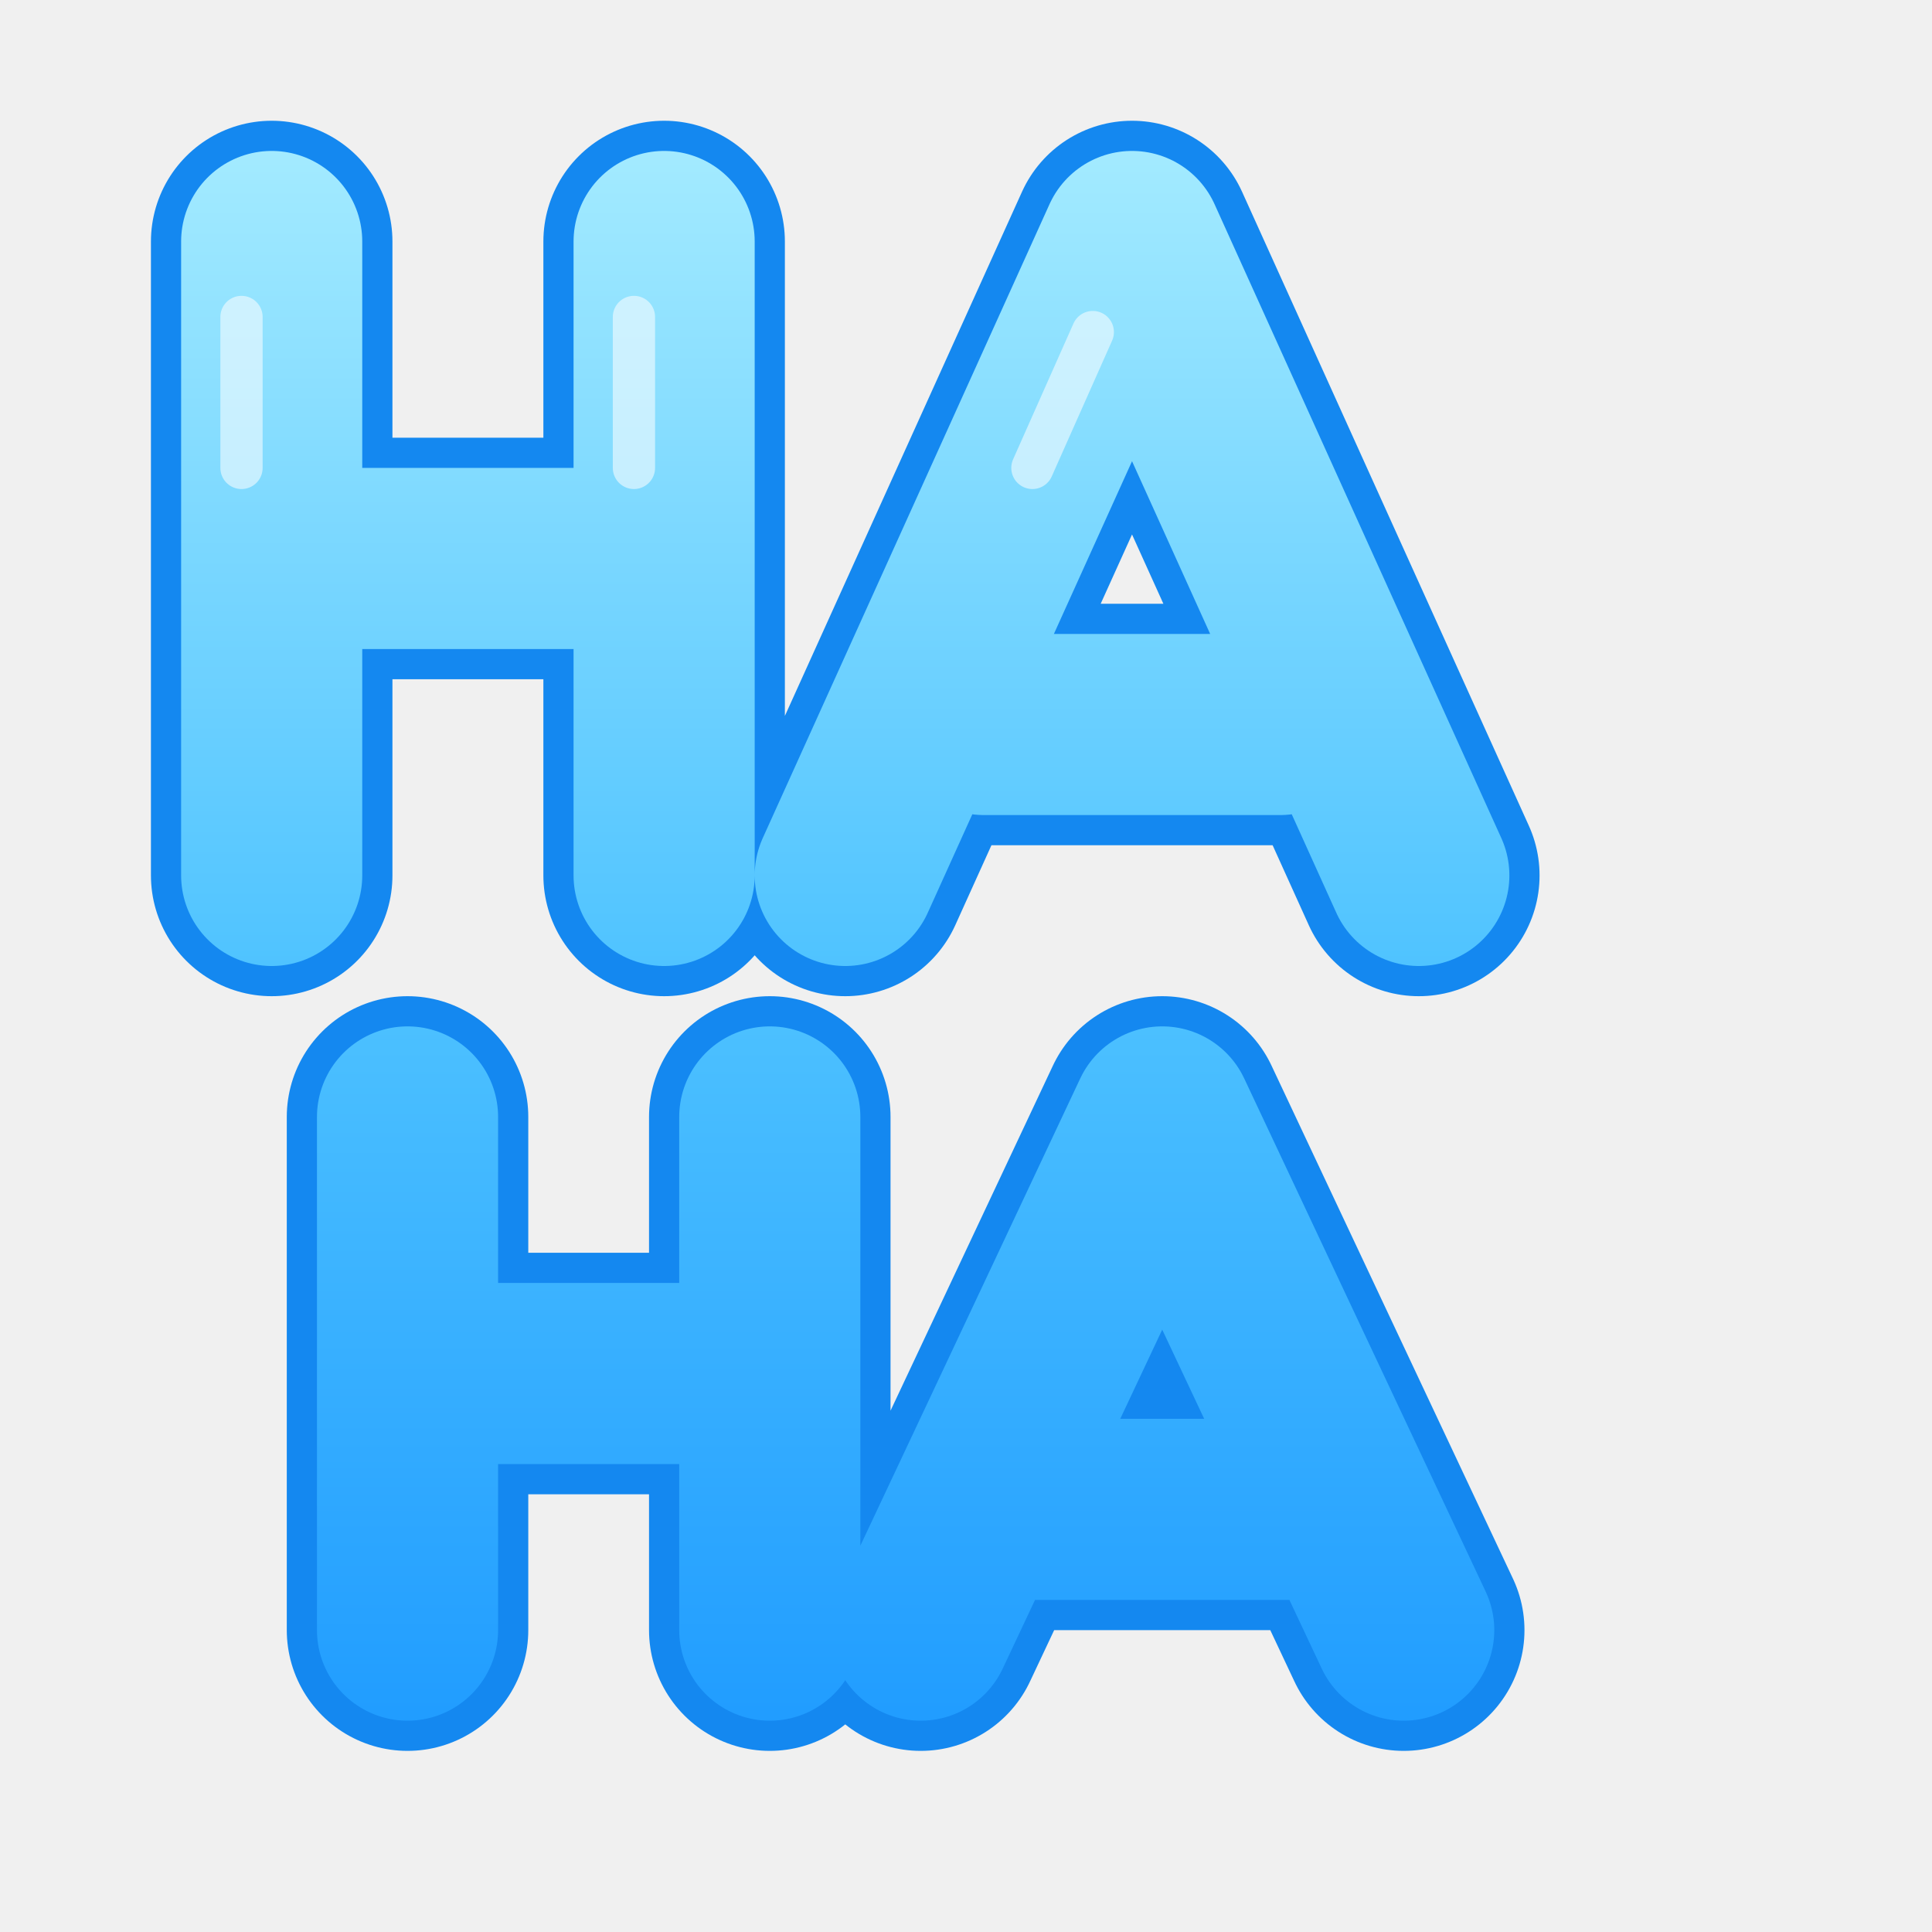
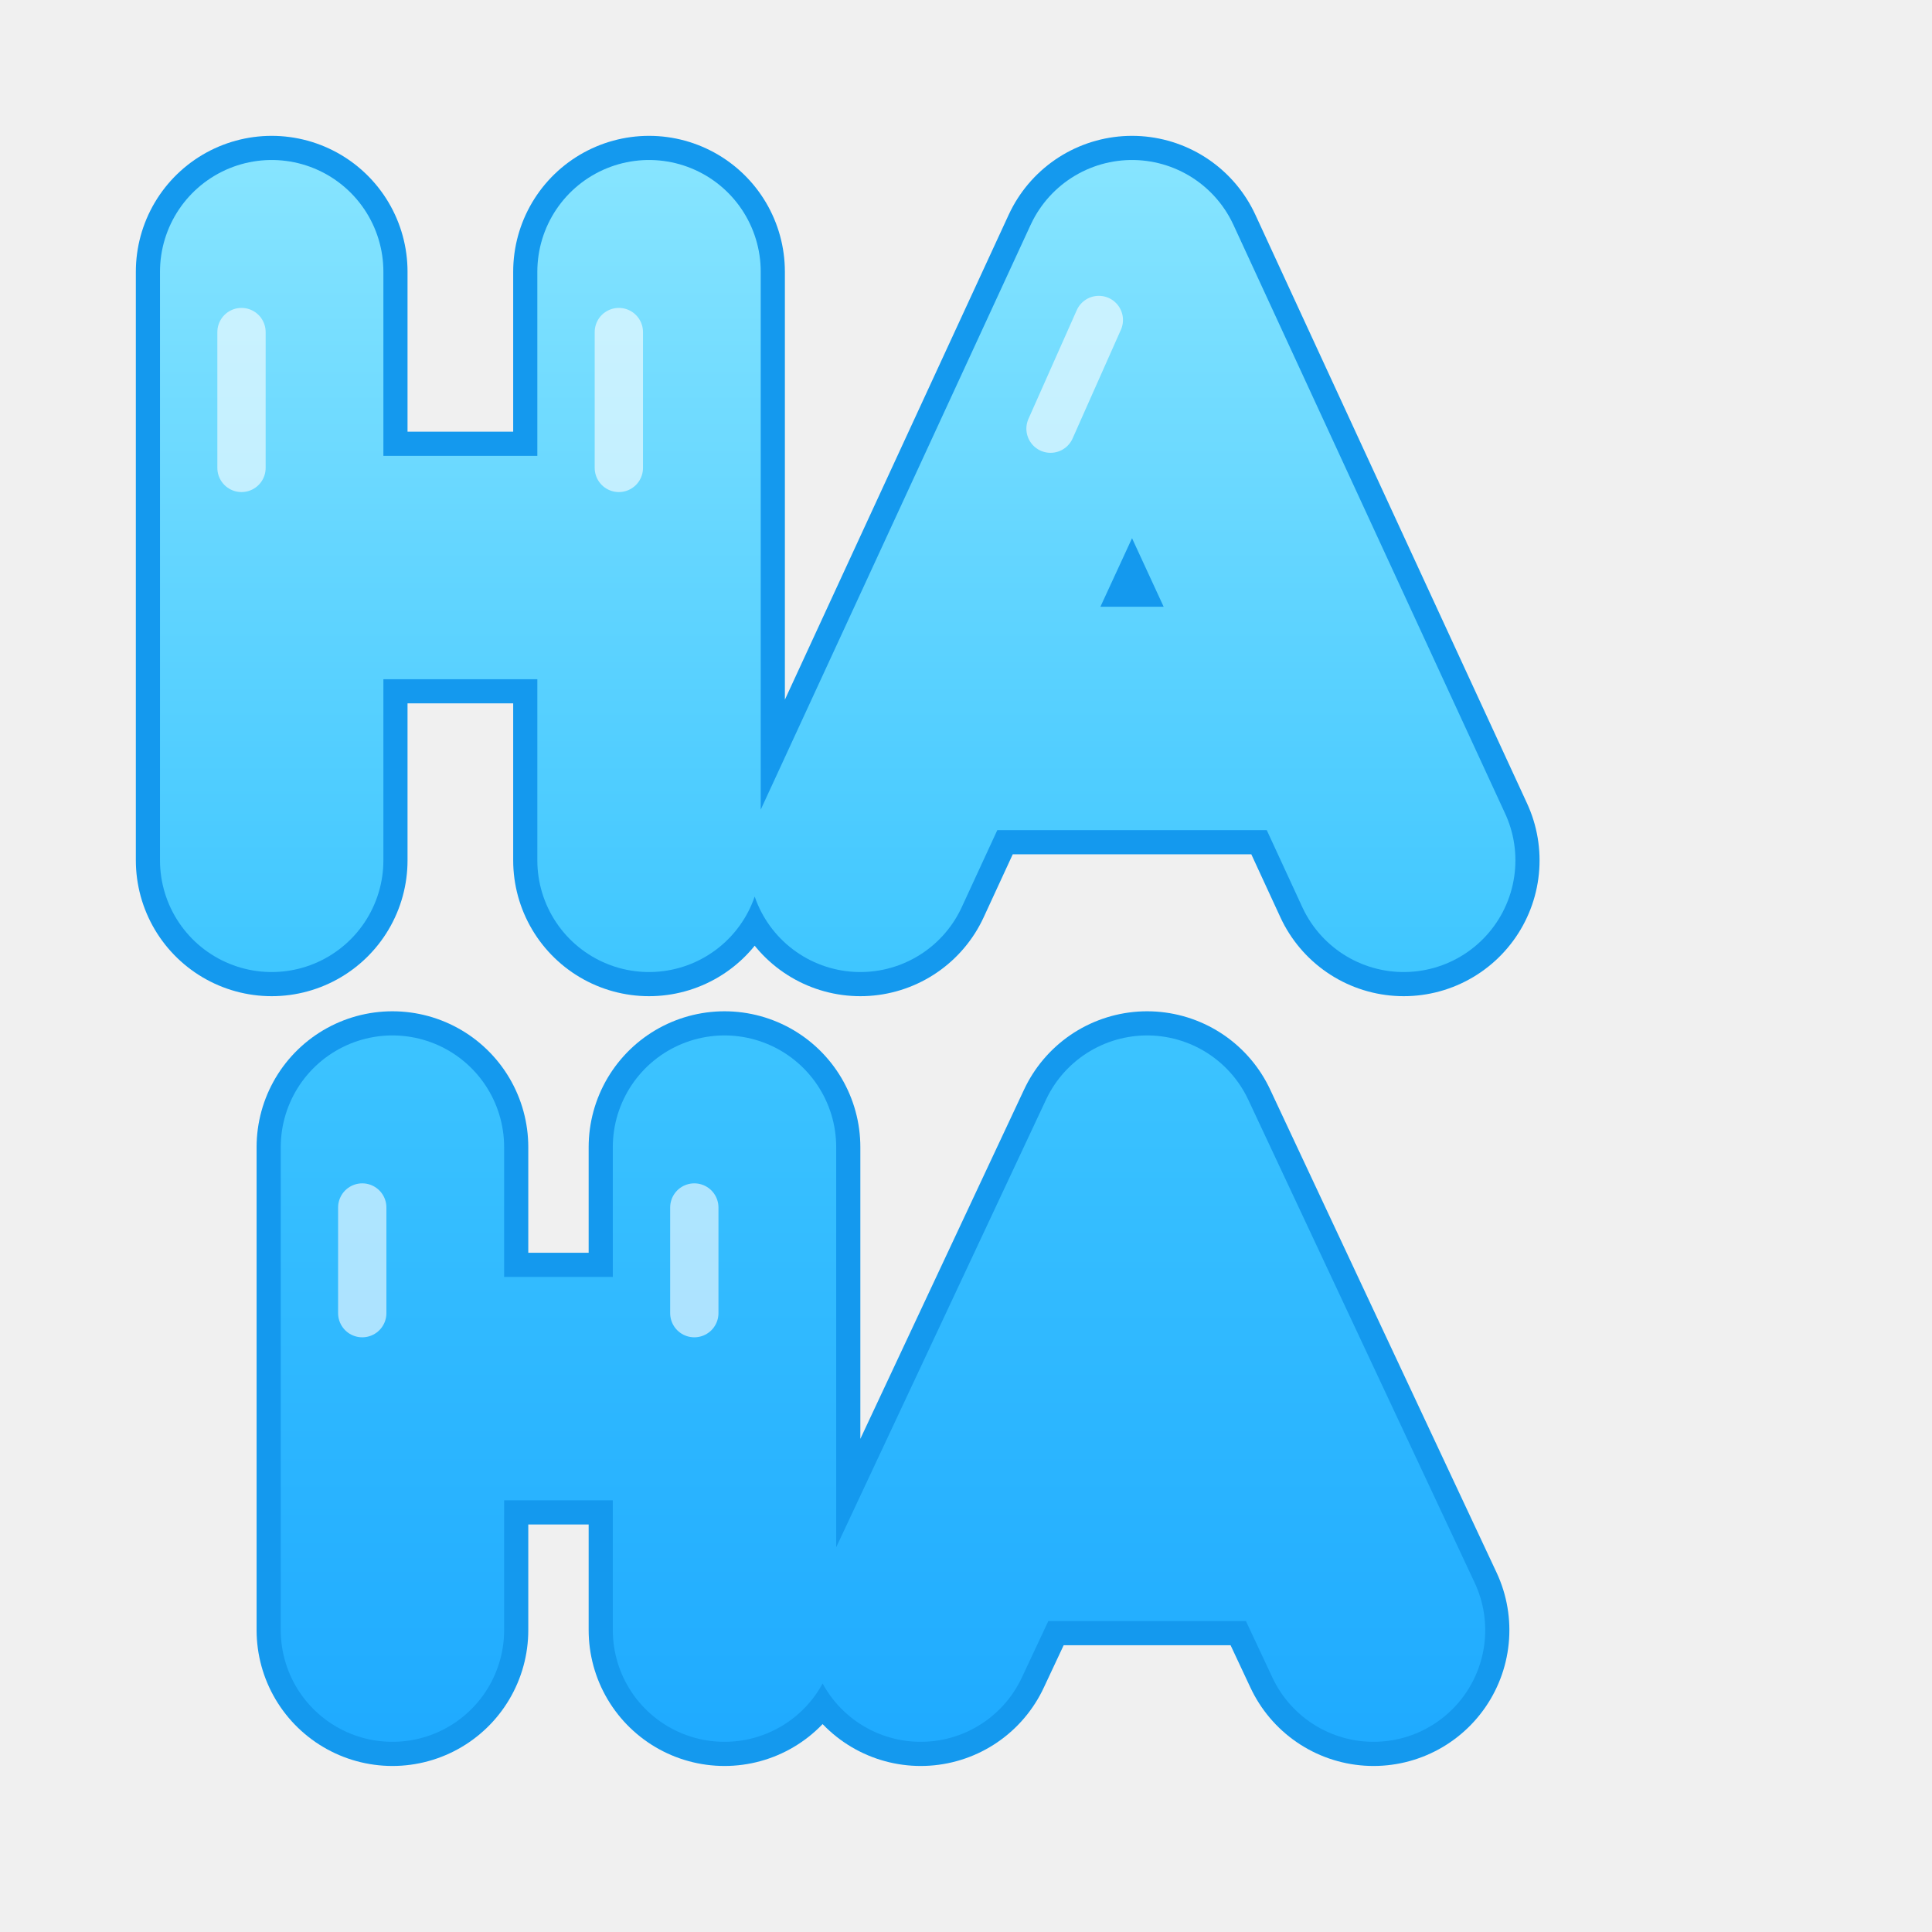
<svg xmlns="http://www.w3.org/2000/svg" viewBox="0 0 64 64">
  <defs>
    <linearGradient id="a" x1="0" y1="4" x2="0" y2="60" gradientUnits="userSpaceOnUse">
-       <stop offset="0" stop-color="#a6ecff" />
-       <stop offset=".5" stop-color="#4fc3ff" />
-       <stop offset="1" stop-color="#1b98ff" />
+       <stop offset="0" stop-color="#8ae6ff" />
+       <stop offset=".5" stop-color="#3fc6ff" />
+       <stop offset="1" stop-color="#1ca8ff" />
    </linearGradient>
    <g id="w" fill="none" stroke-linecap="round" stroke-linejoin="round">
-       <path d="M9 8v21M22 8v21M9 18.5h13M28 29l9.5-21 9.5 21M32.6 24h9.8" />
-       <path d="M13.5 37v17M25.5 37v17M13.5 45.5h12M30.5 54l8-17 8 17M34.2 50h8.6" />
+       <path d="M9 9v19.5M21.5 9v19.5M9 18.8h12.5M28.5 28.5l9-19.5 9 19.5M32.8 23.8h9.4" />
+       <path d="M13 38v16M24 38v16M13 46h11M30.5 54l7.5-16 7.5 16M34.2 50h7.6" />
    </g>
  </defs>
-   <use href="#w" stroke="#1488f0" stroke-width="8" />
-   <use href="#w" stroke="url(#a)" stroke-width="6" />
-   <g fill="none" stroke="#fff" stroke-width="1.4" stroke-linecap="round" opacity=".55">
-     <path d="M8 10.5v5M21 10.5v5M36.2 11l-2 4.5" />
+   <use href="#w" stroke="#1499ee" stroke-width="9" />
+   <use href="#w" stroke="url(#a)" stroke-width="7.4" />
+   <g fill="none" stroke="#fff" stroke-width="1.6" stroke-linecap="round" opacity=".6">
+     <path d="M8 11v4.5M20.5 11v4.5M36.4 10.6l-1.6 3.6M12 40v3.5M23 40v3.5" />
  </g>
</svg>
